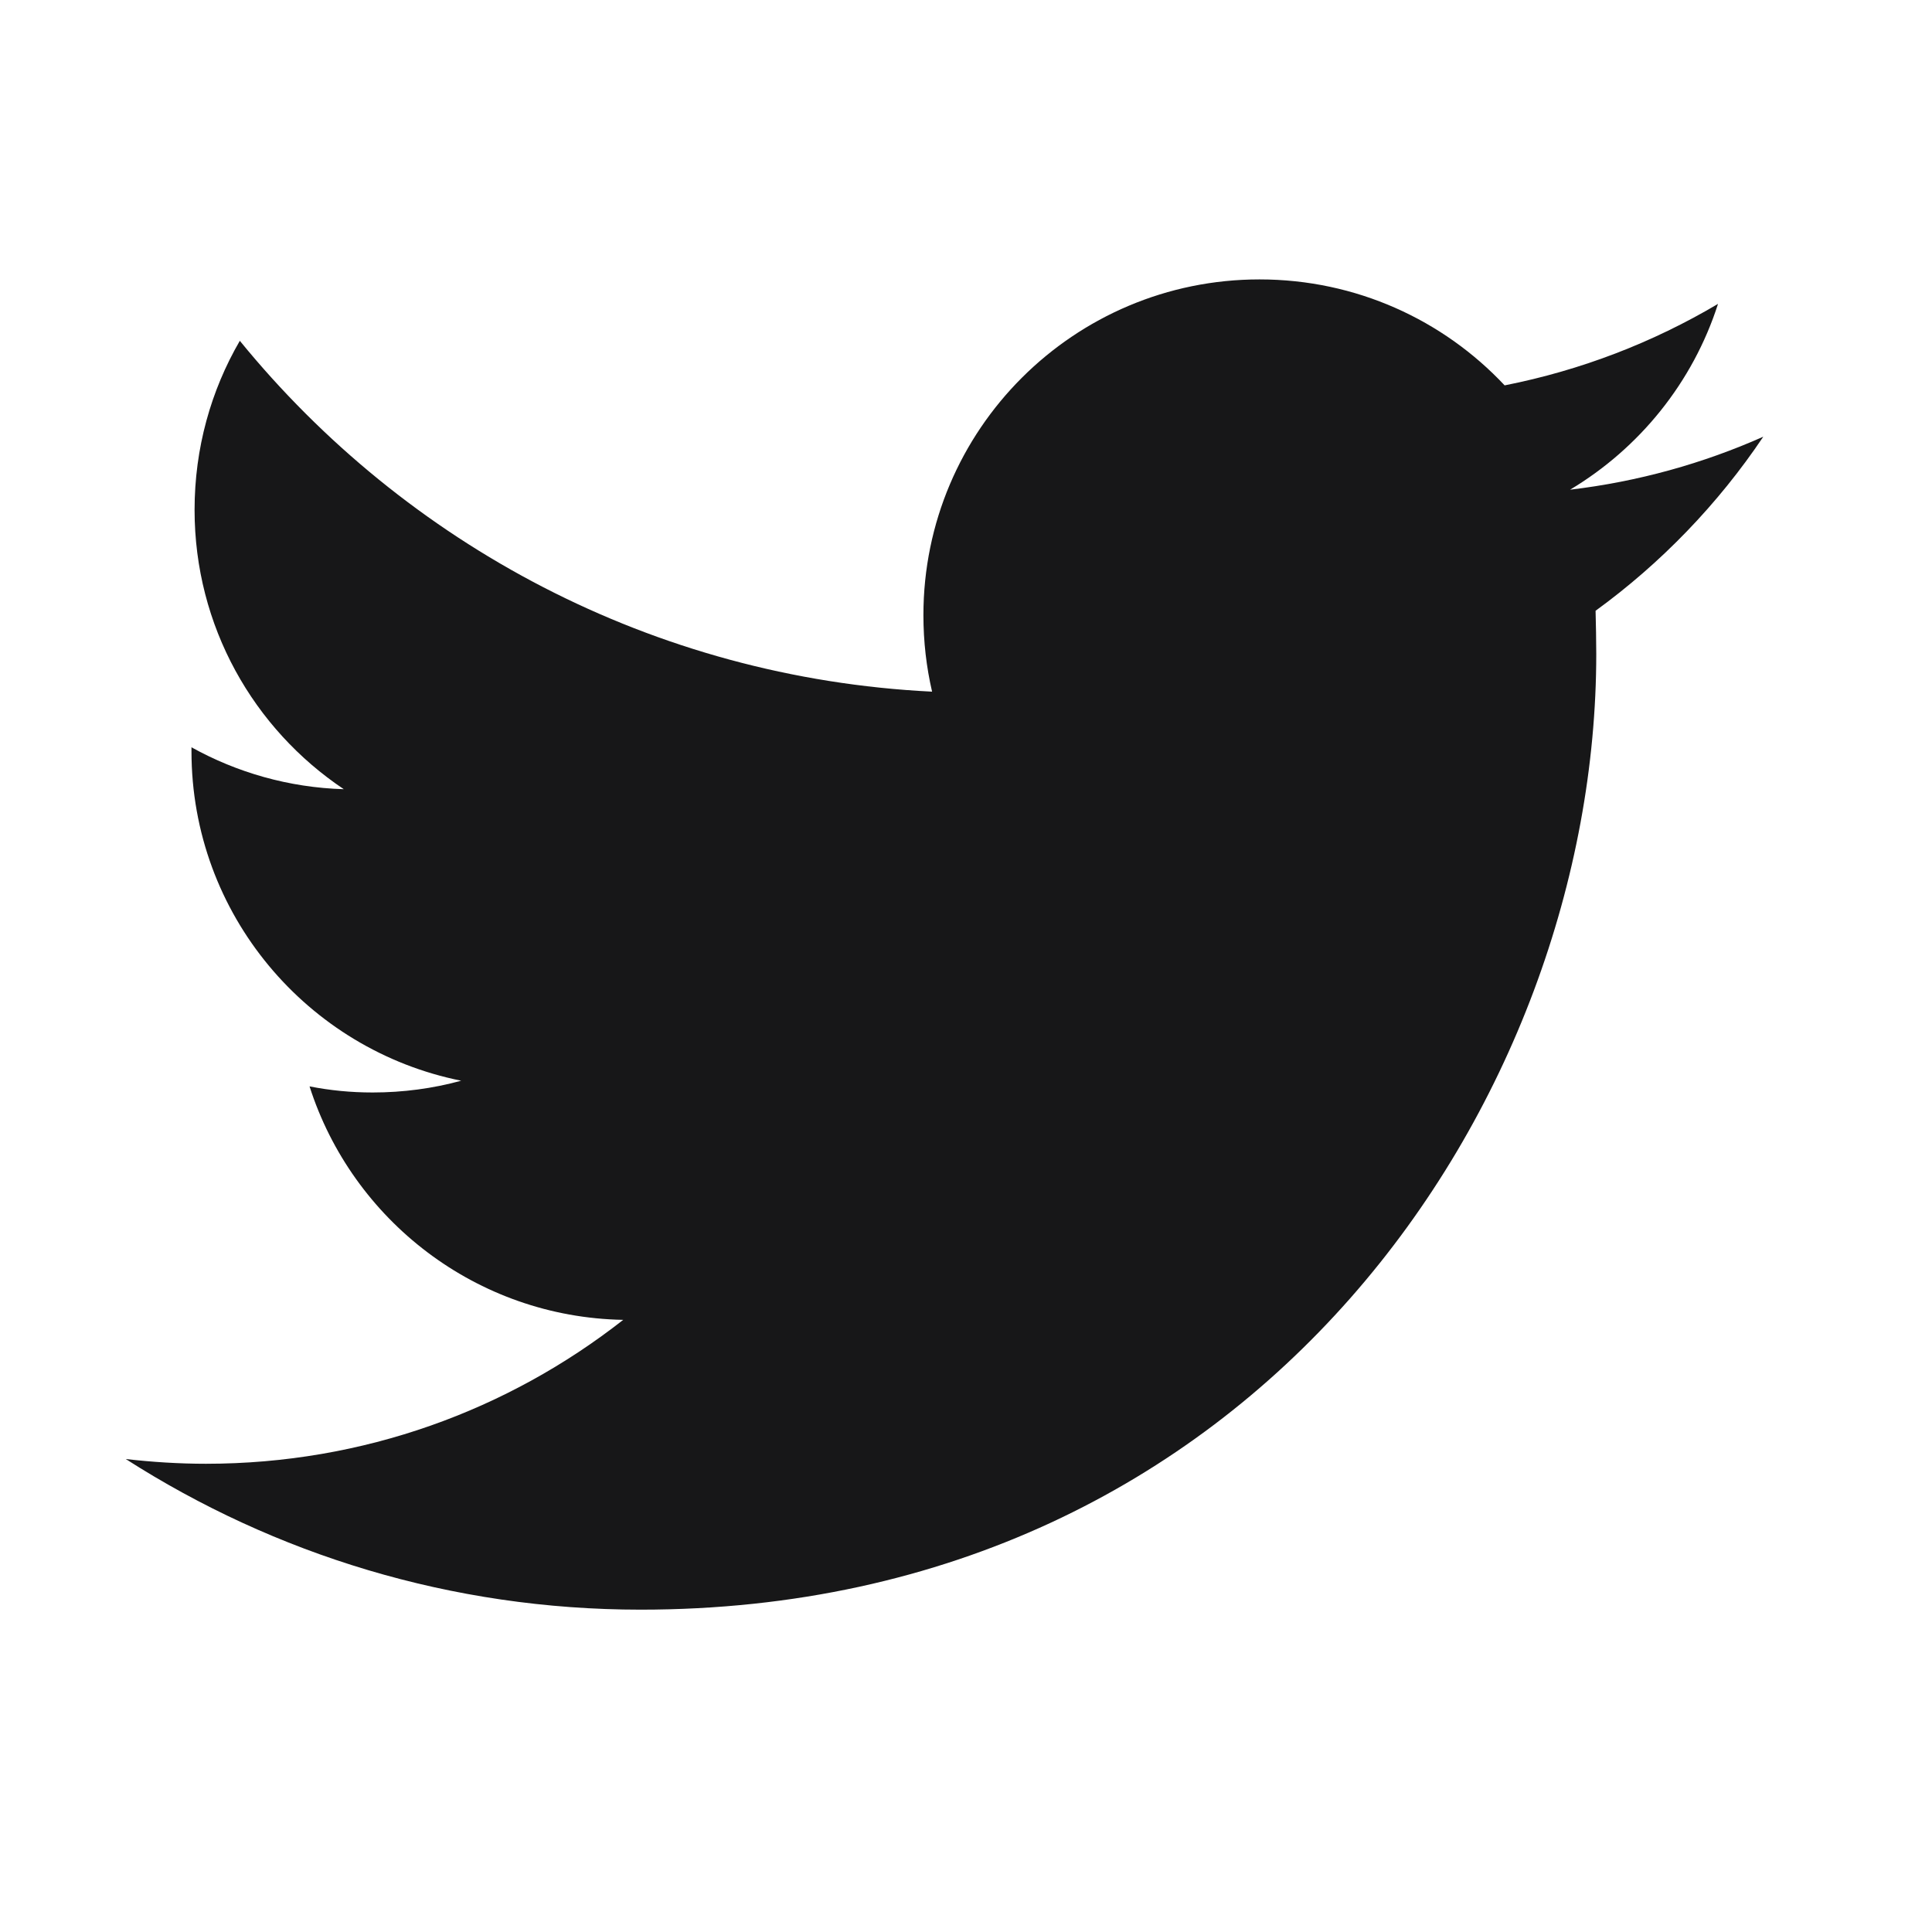
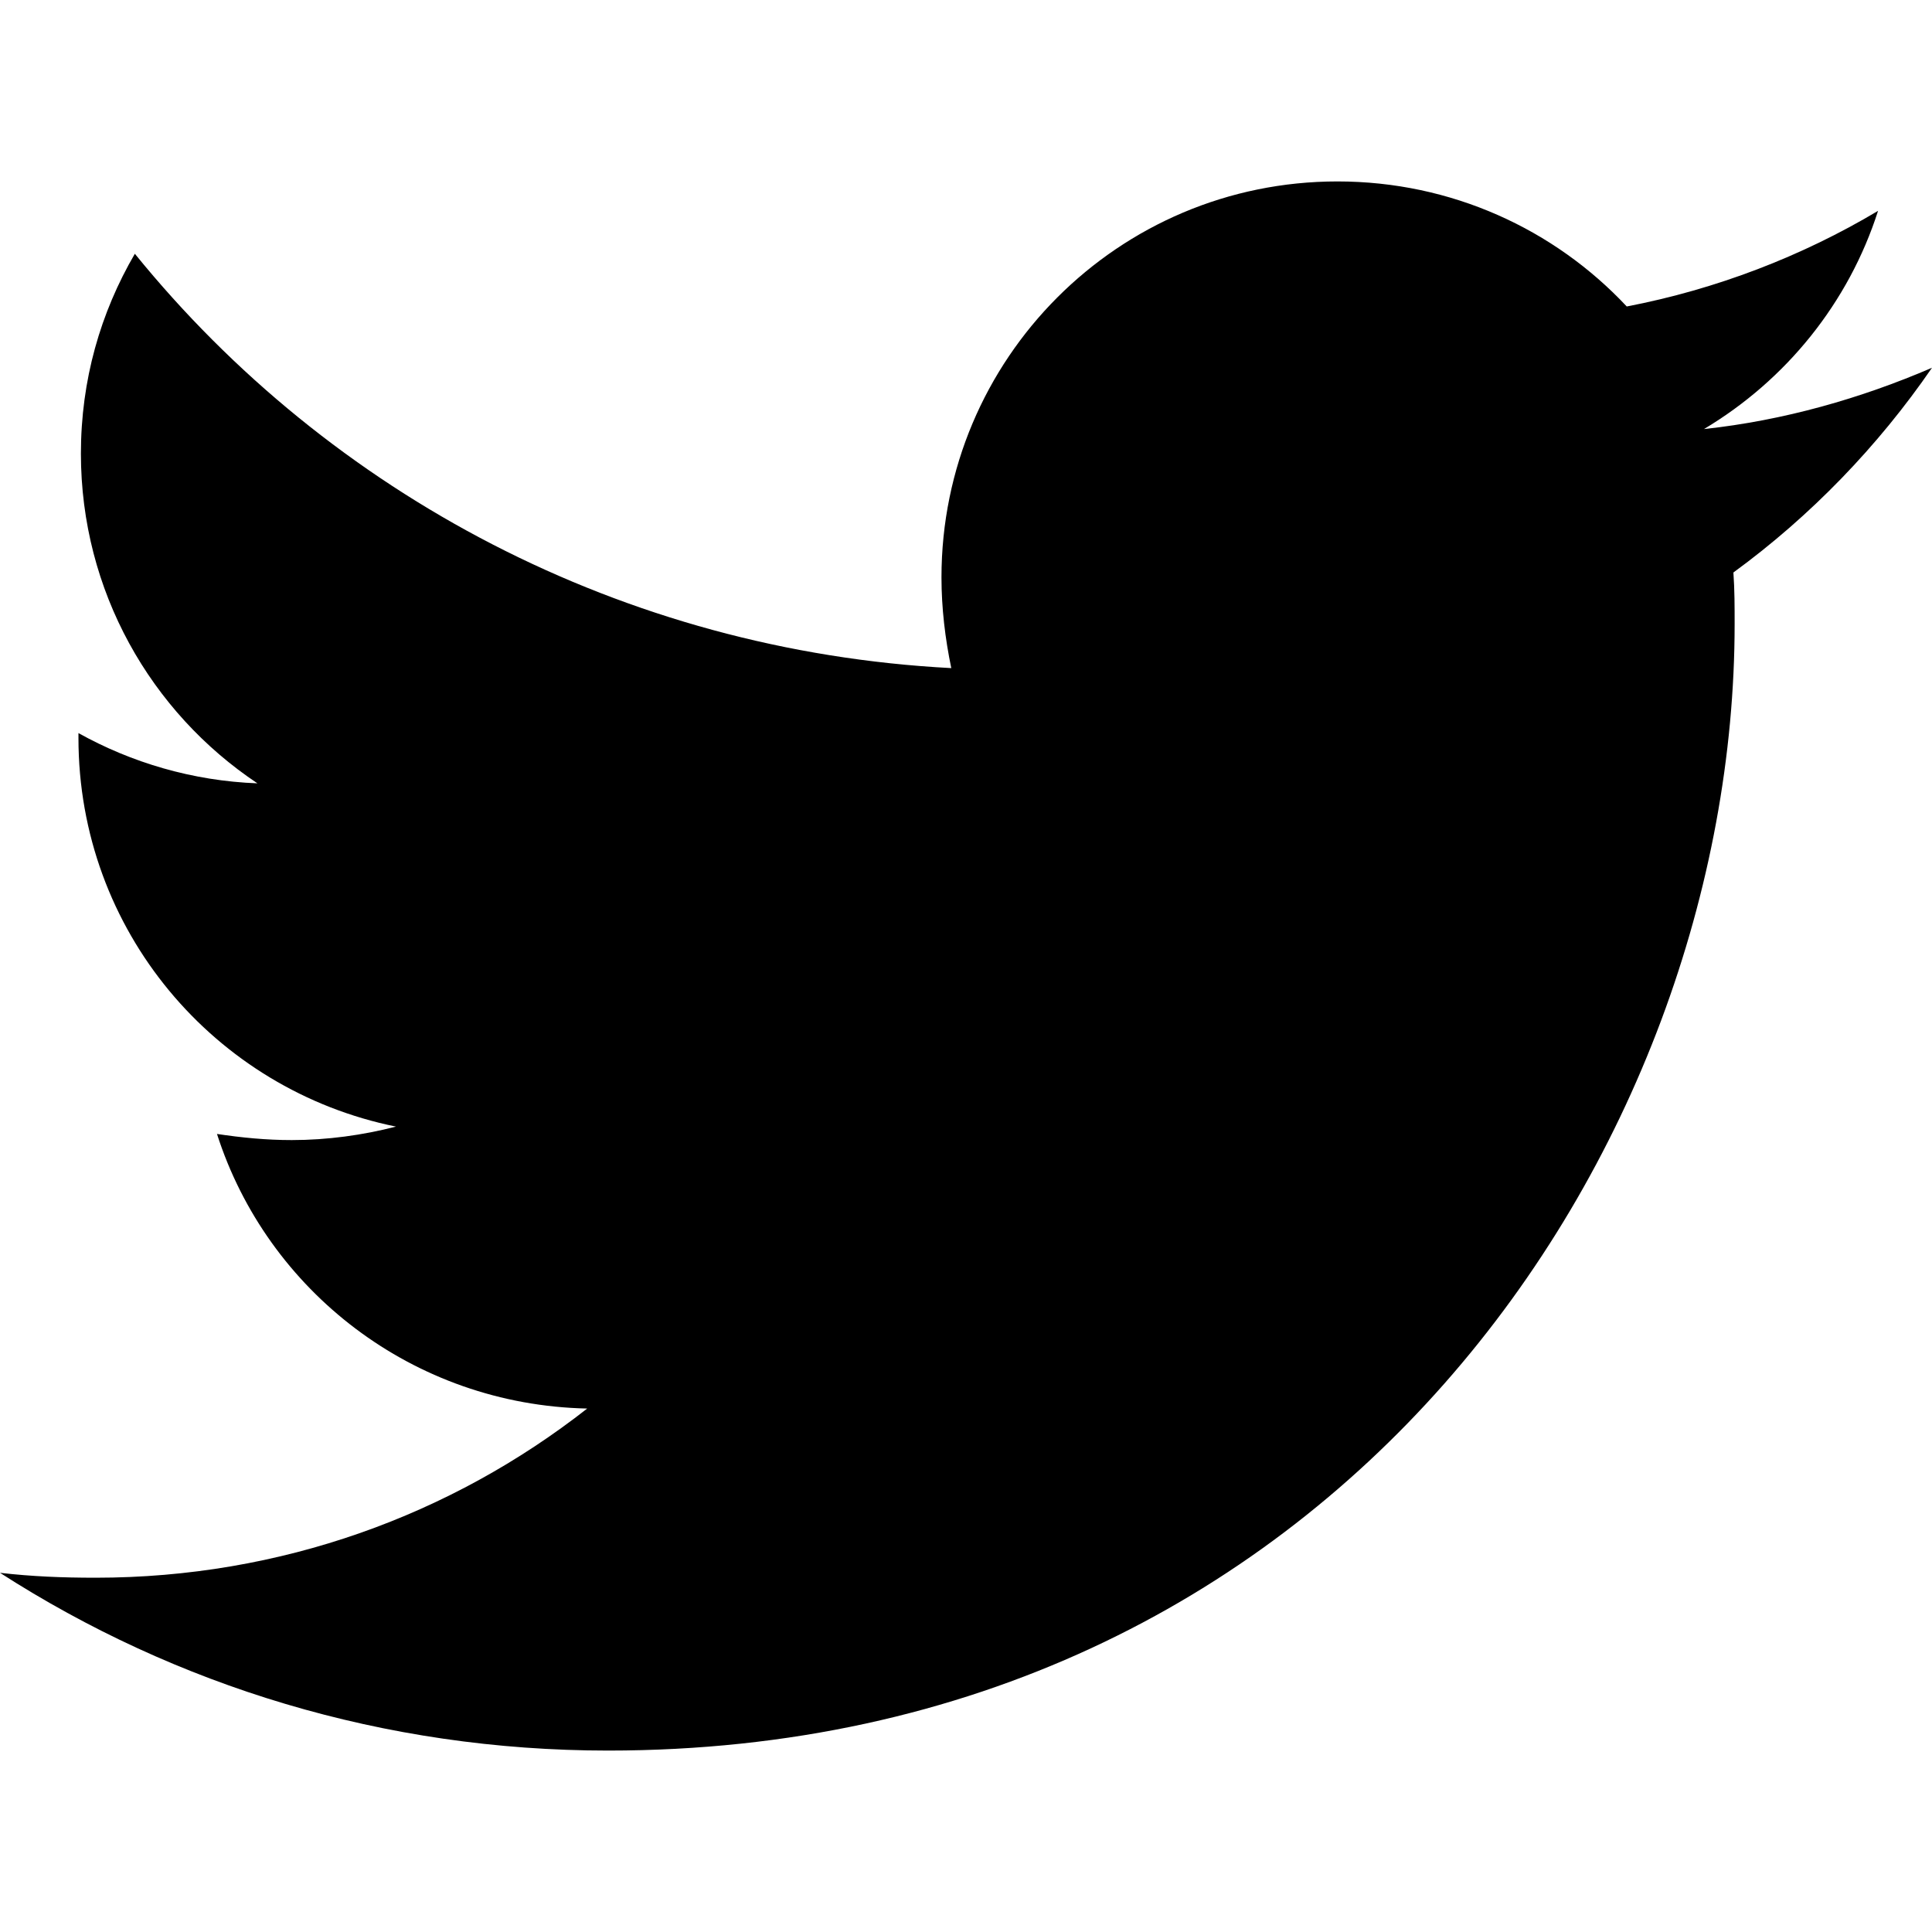
- <svg xmlns="http://www.w3.org/2000/svg" width="22.5pt" height="22.5pt" viewBox="0 0 22.5 22.5" version="1.1">
-   <g id="surface239">
-     <path style=" stroke:none;fill-rule:nonzero;fill:rgb(9.02%,9.02%,9.412%);fill-opacity:1;" d="M 20.535 5.086 C 19.832 5.398 19.078 5.609 18.285 5.703 C 19.094 5.219 19.715 4.453 20.008 3.539 C 19.25 3.988 18.414 4.312 17.523 4.488 C 16.809 3.727 15.793 3.254 14.668 3.254 C 12.508 3.254 10.754 5.004 10.754 7.164 C 10.754 7.473 10.789 7.77 10.855 8.055 C 7.605 7.895 4.723 6.336 2.793 3.969 C 2.457 4.547 2.266 5.219 2.266 5.938 C 2.266 7.293 2.953 8.488 4.004 9.191 C 3.363 9.172 2.758 8.996 2.23 8.703 C 2.23 8.719 2.23 8.734 2.23 8.75 C 2.23 10.648 3.582 12.227 5.371 12.586 C 5.043 12.676 4.695 12.723 4.34 12.723 C 4.086 12.723 3.844 12.699 3.605 12.652 C 4.102 14.207 5.547 15.34 7.258 15.371 C 5.918 16.422 4.234 17.047 2.398 17.047 C 2.086 17.047 1.773 17.027 1.465 16.992 C 3.199 18.102 5.254 18.746 7.461 18.746 C 14.656 18.746 18.59 12.789 18.59 7.617 C 18.59 7.449 18.586 7.281 18.582 7.113 C 19.344 6.559 20.008 5.871 20.535 5.086 Z M 20.535 5.086 " />
-   </g>
+ <svg xmlns="http://www.w3.org/2000/svg" height="1em" viewBox="0 0 512 512">
+   <path d="M459.37 151.716c.325 4.548.325 9.097.325 13.645 0 138.72-105.583 298.558-298.558 298.558-59.452 0-114.68-17.219-161.137-47.106 8.447.974 16.568 1.299 25.34 1.299 49.055 0 94.213-16.568 130.274-44.832-46.132-.975-84.792-31.188-98.112-72.772 6.498.974 12.995 1.624 19.818 1.624 9.421 0 18.843-1.3 27.614-3.573-48.081-9.747-84.143-51.98-84.143-102.985v-1.299c13.969 7.797 30.214 12.67 47.431 13.319-28.264-18.843-46.781-51.005-46.781-87.391 0-19.492 5.197-37.36 14.294-52.954 51.655 63.675 129.3 105.258 216.365 109.807-1.624-7.797-2.599-15.918-2.599-24.04 0-57.828 46.782-104.934 104.934-104.934 30.213 0 57.502 12.67 76.67 33.137 23.715-4.548 46.456-13.32 66.599-25.34-7.798 24.366-24.366 44.833-46.132 57.827 21.117-2.273 41.584-8.122 60.426-16.243-14.292 20.791-32.161 39.308-52.628 54.253z" />
</svg>
